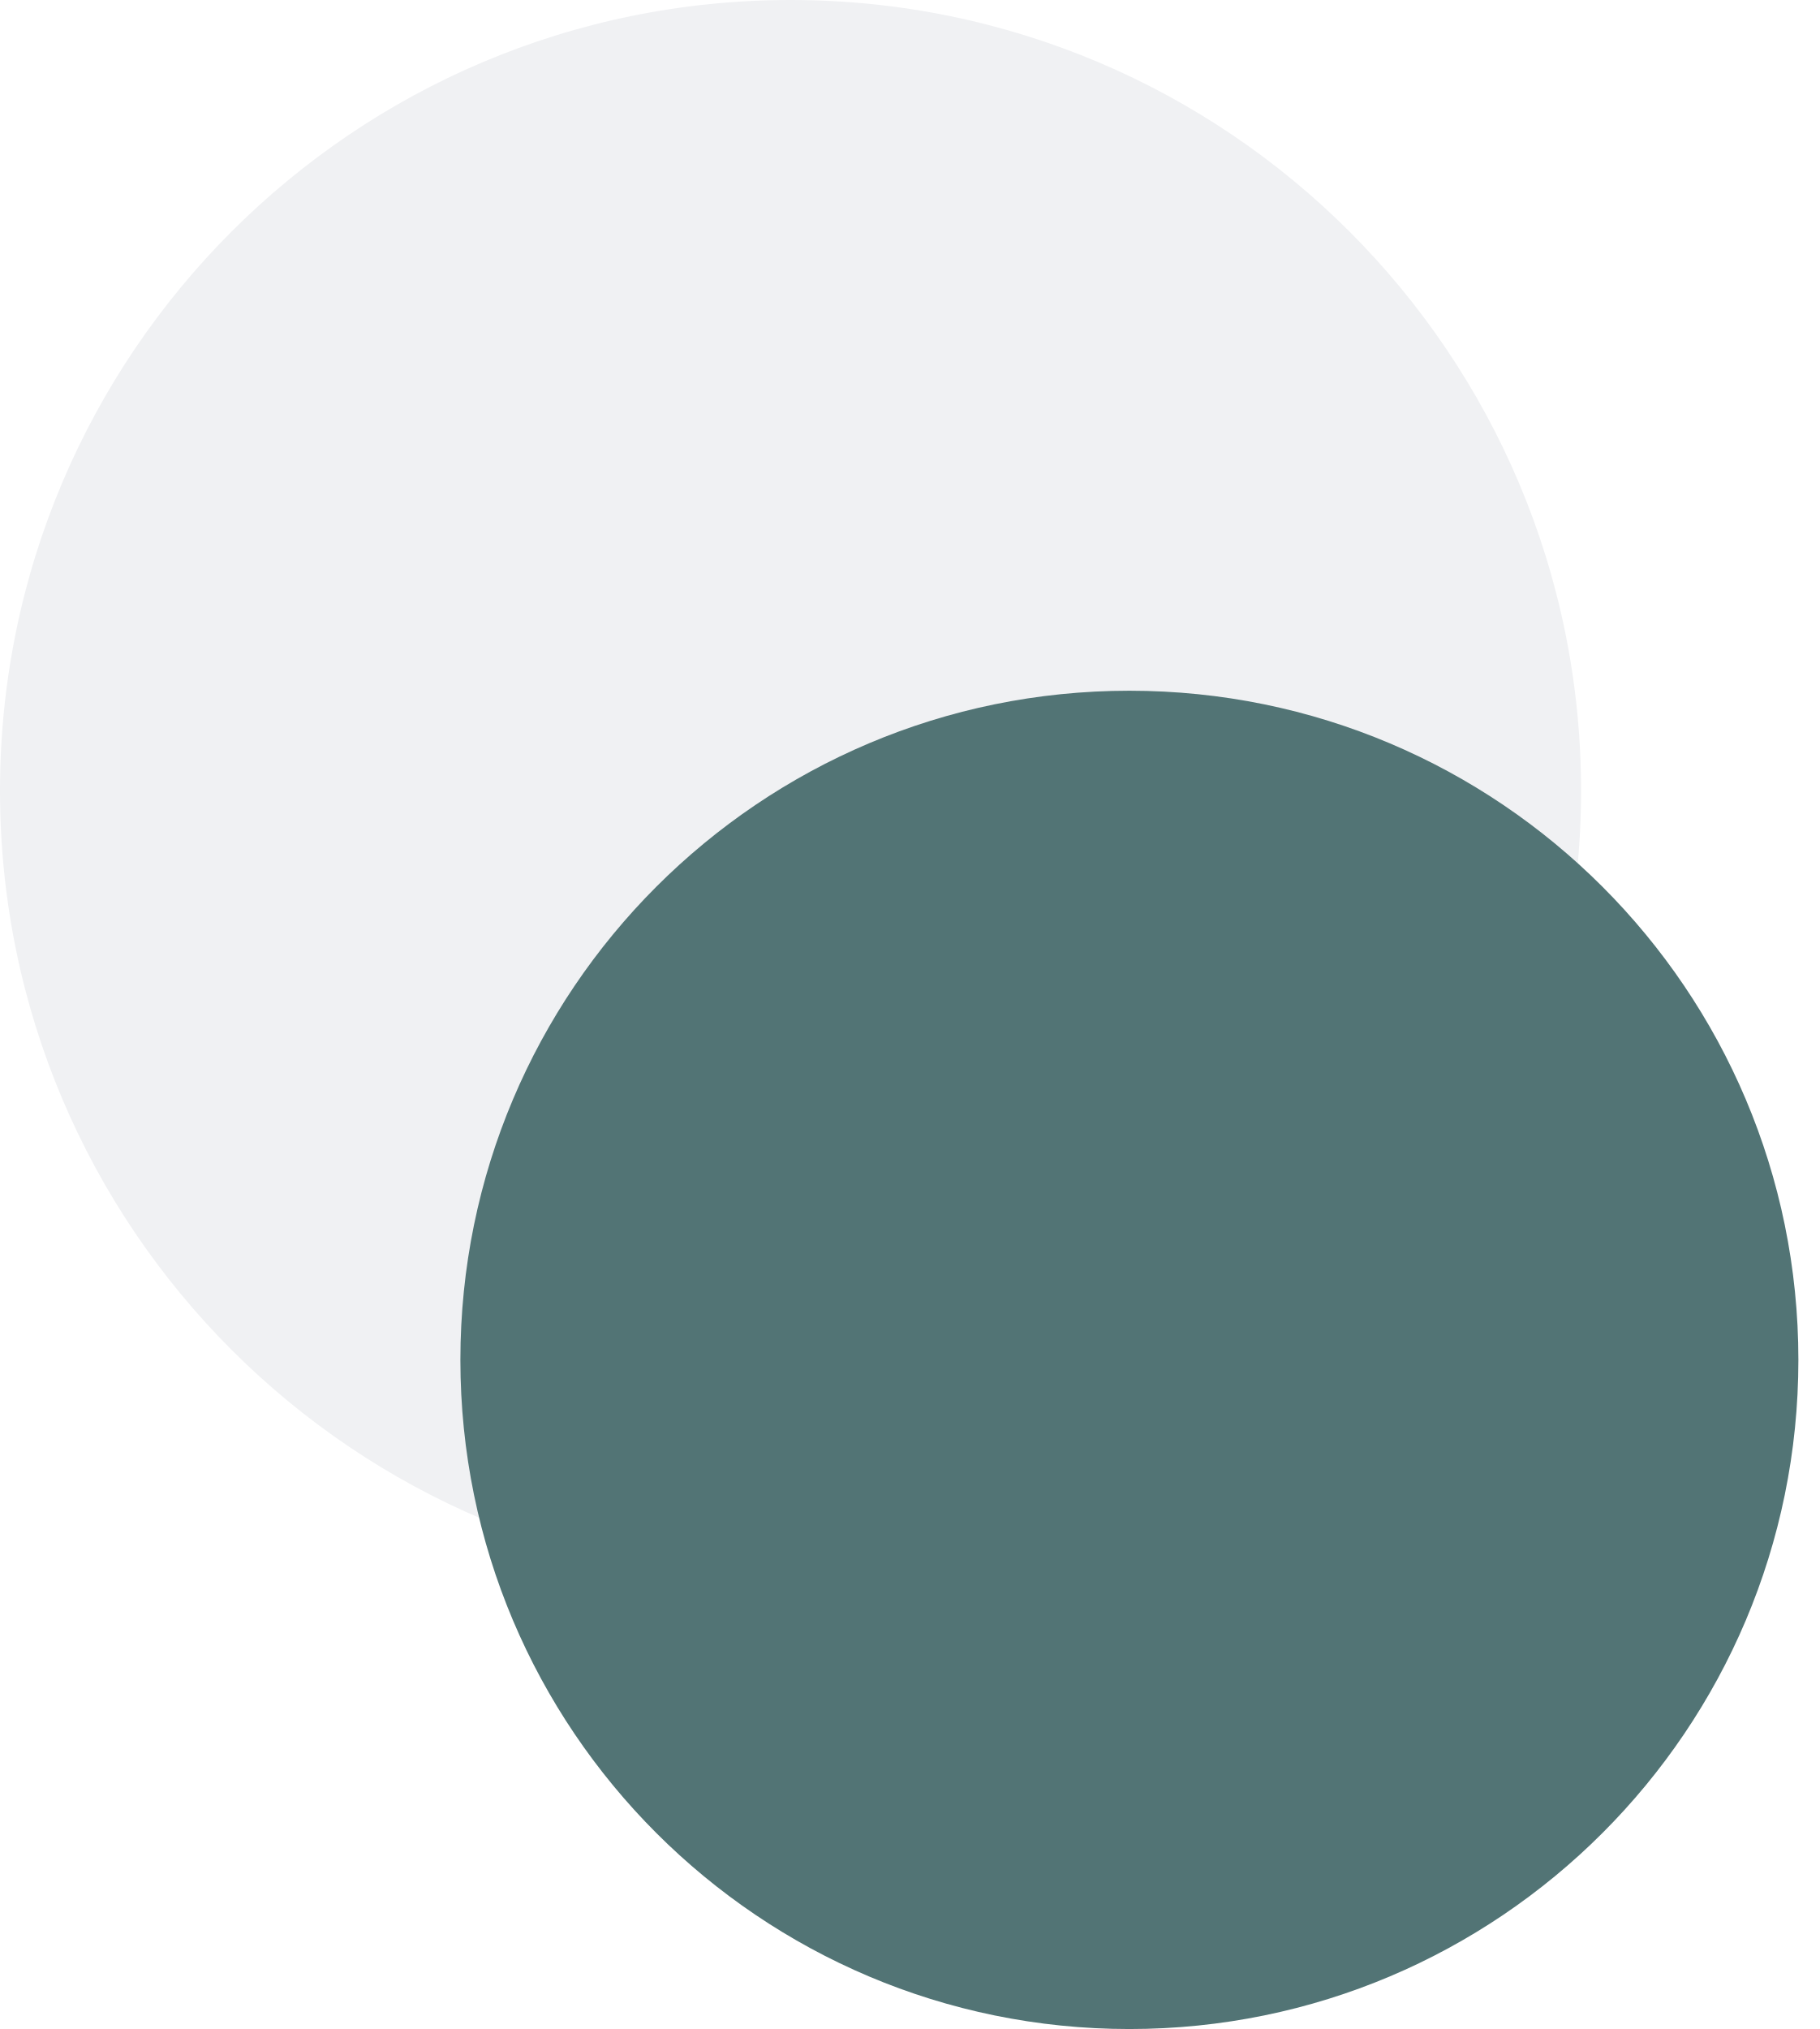
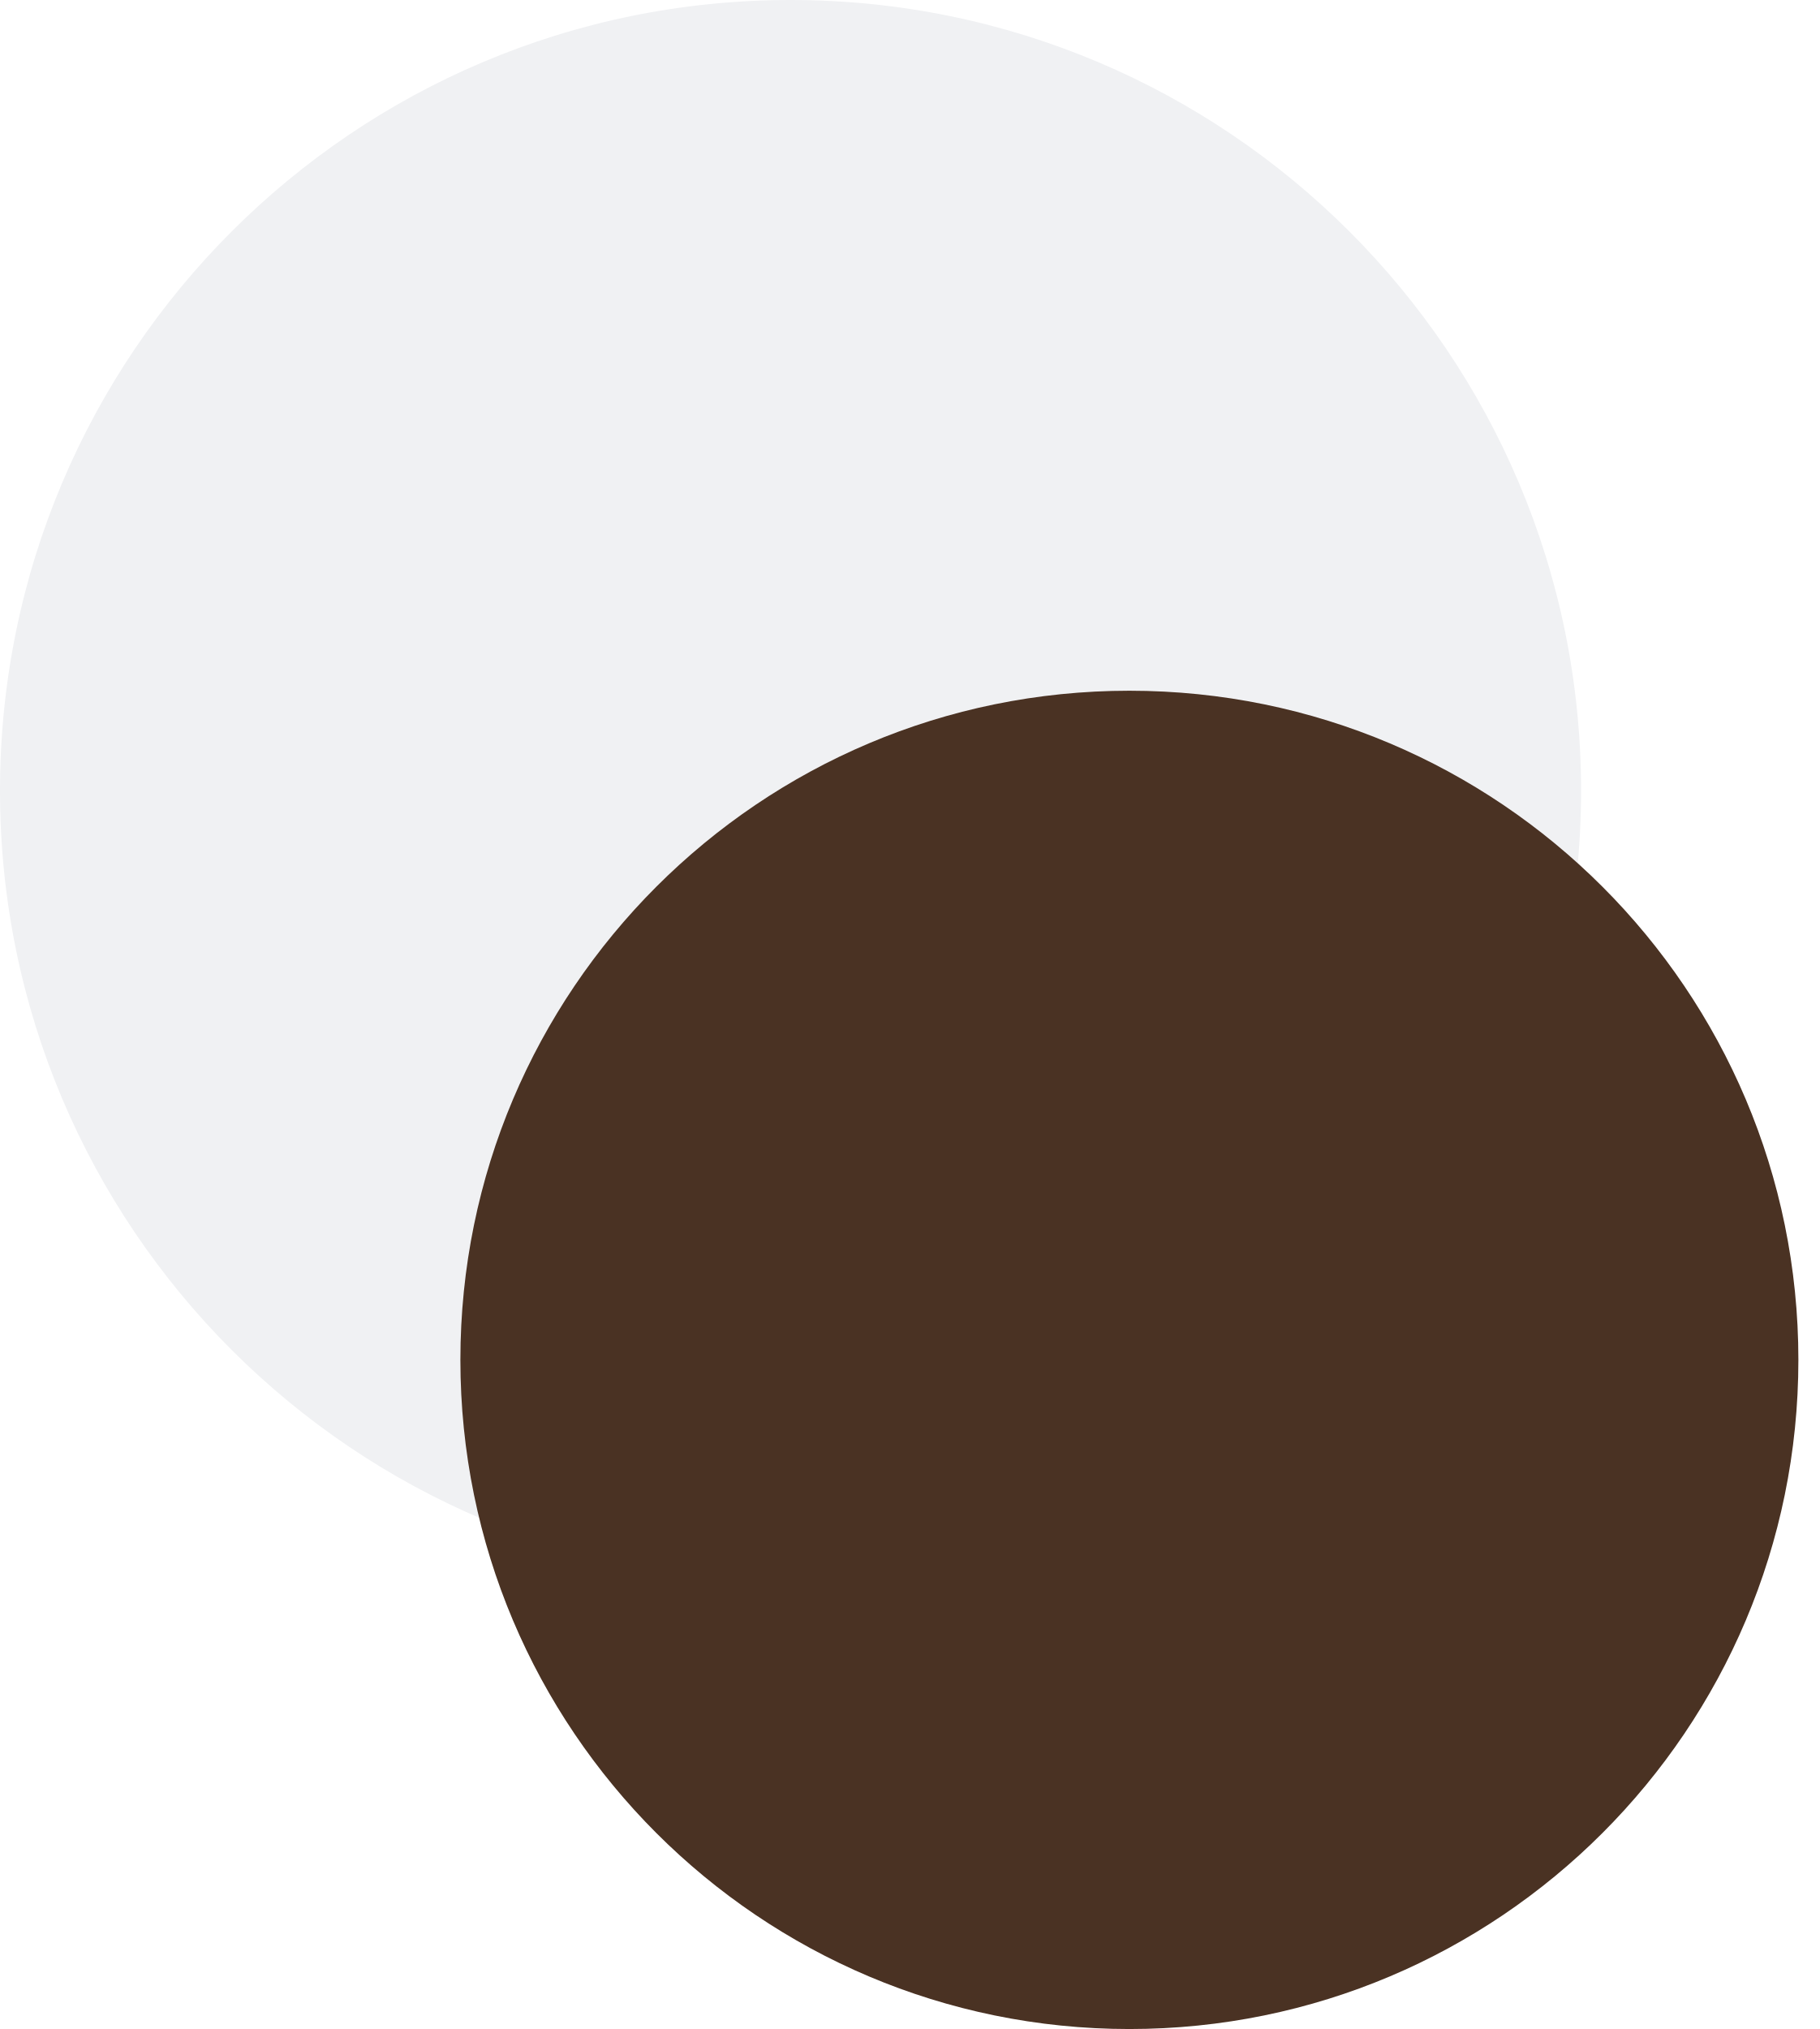
<svg xmlns="http://www.w3.org/2000/svg" width="61" height="68" viewBox="0 0 61 68" fill="none">
  <rect width="53" height="53" rx="26.5" fill="#F0F1F3" />
-   <circle cx="37.859" cy="45.575" r="22.426" fill="#527475" />
+   <circle cx="37.859" cy="45.575" r="22.426" fill="#4A3223" />
</svg>
